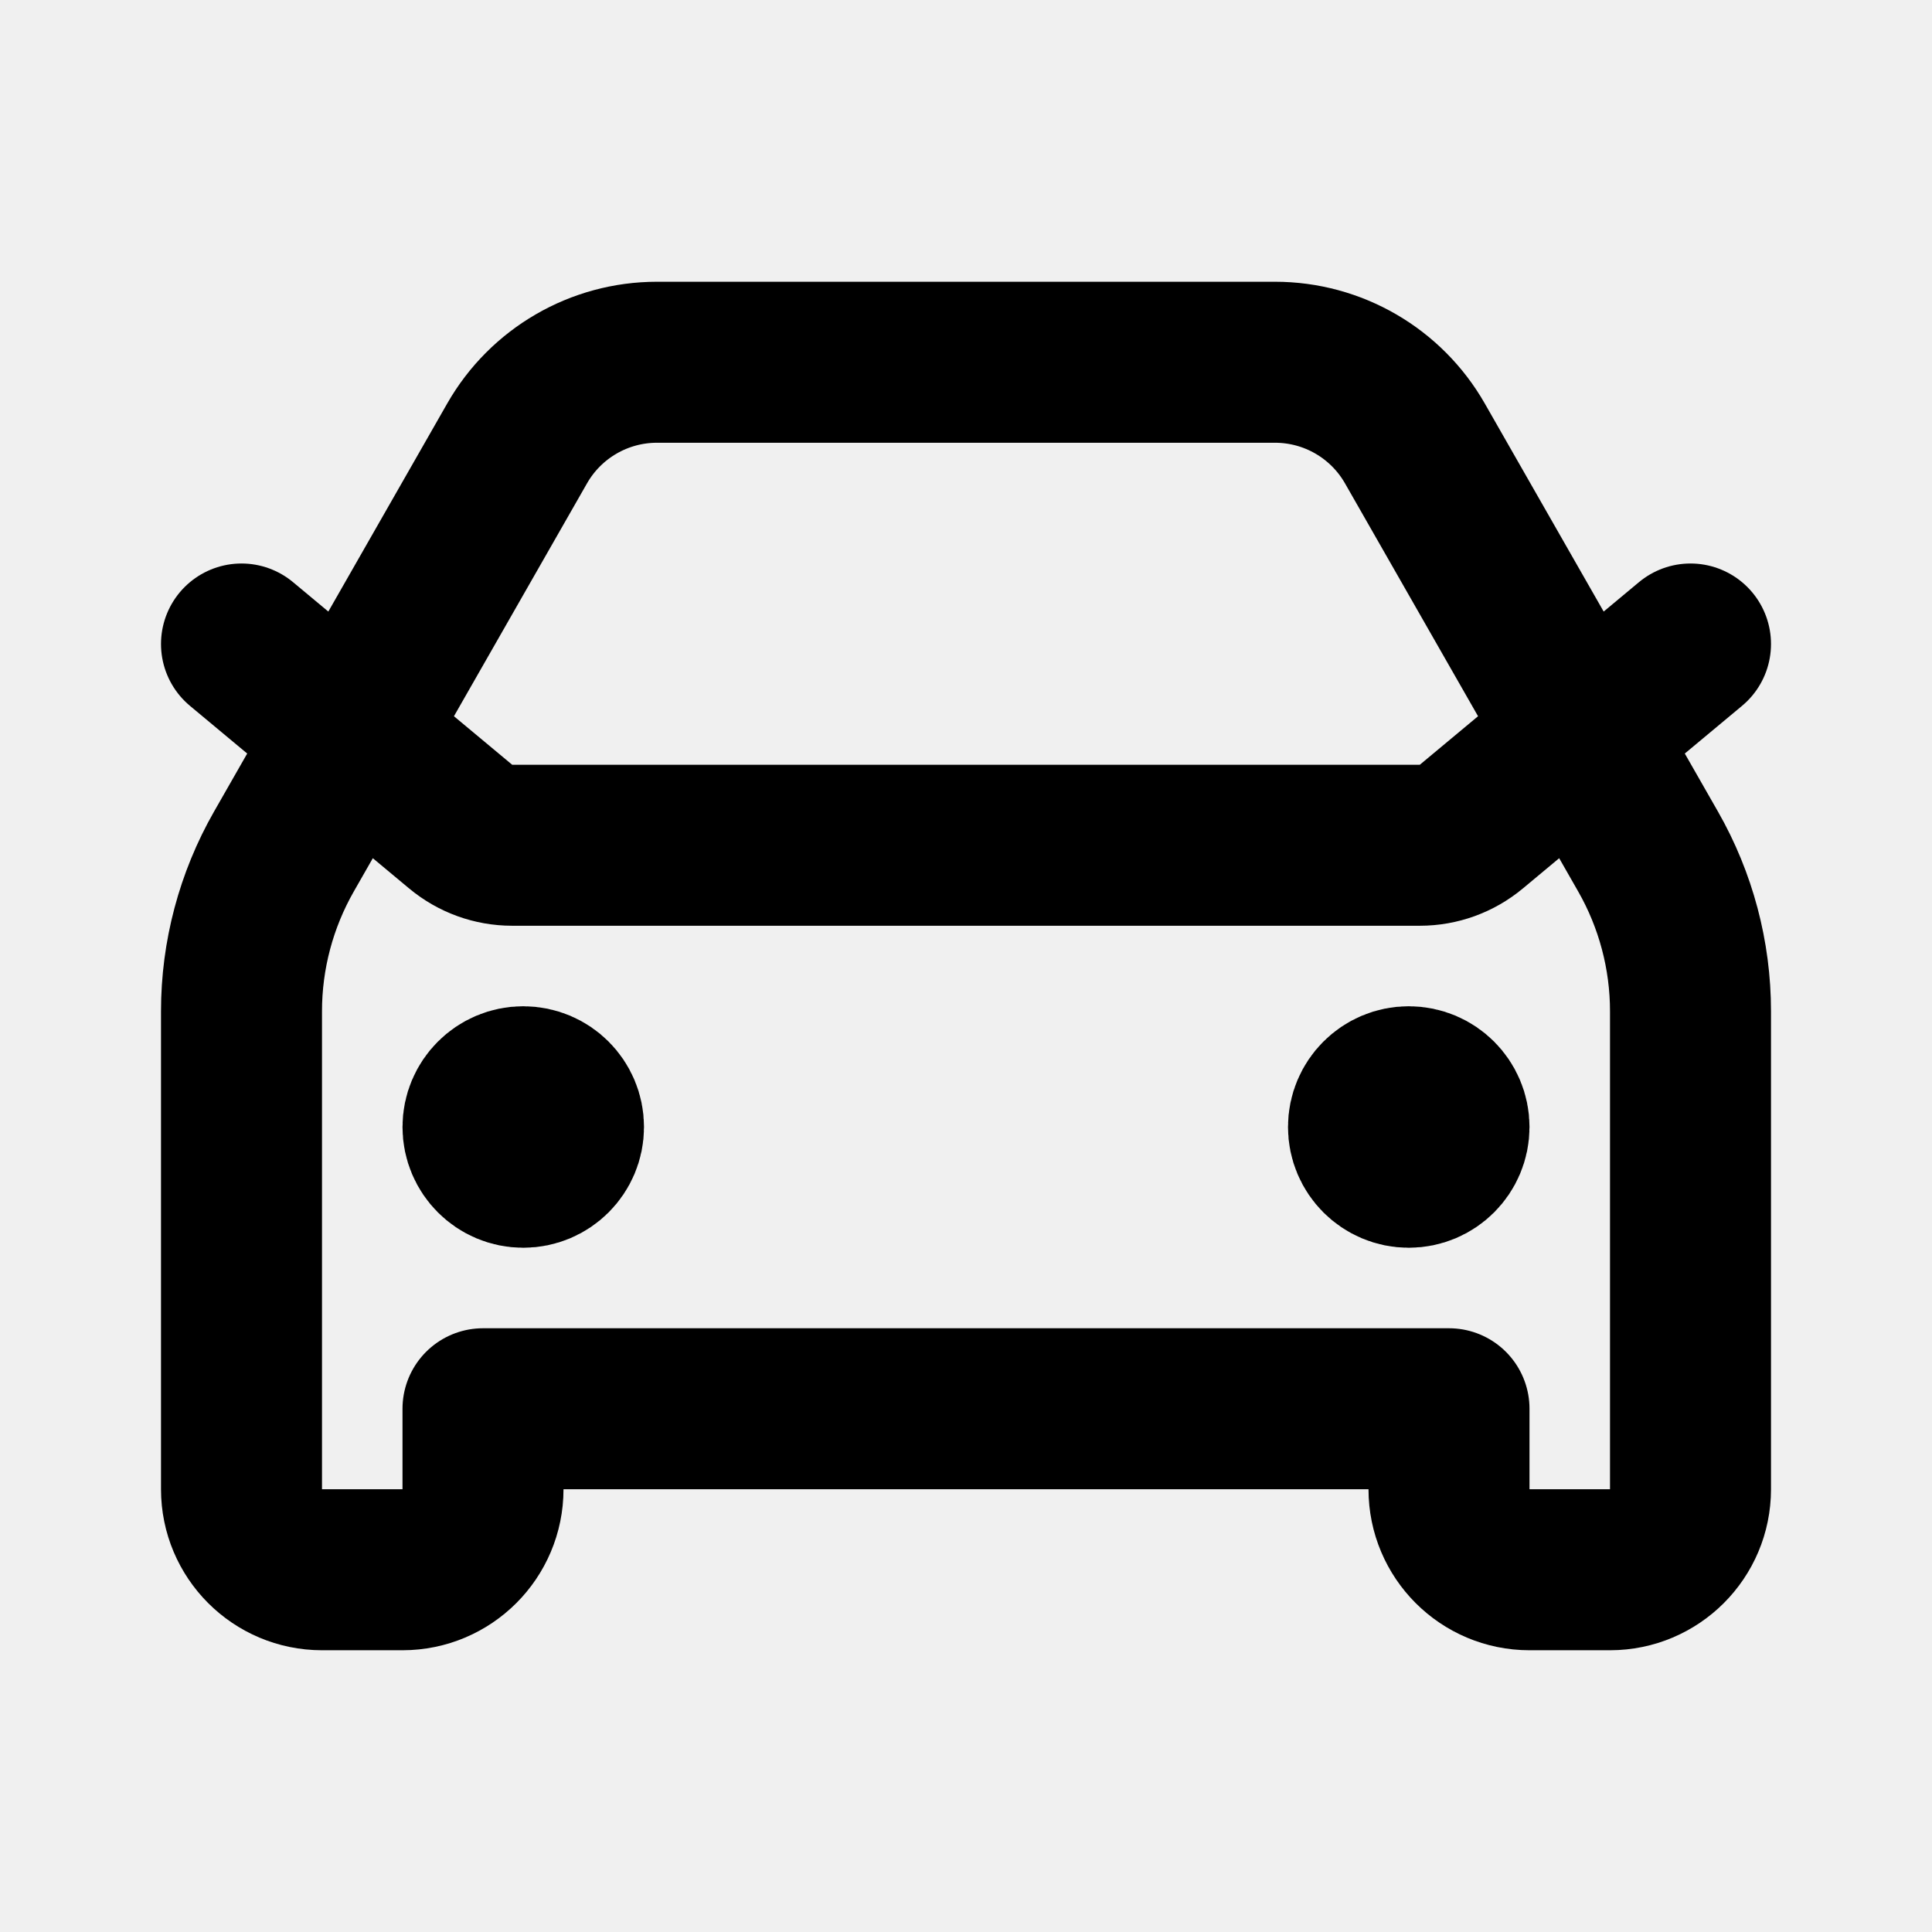
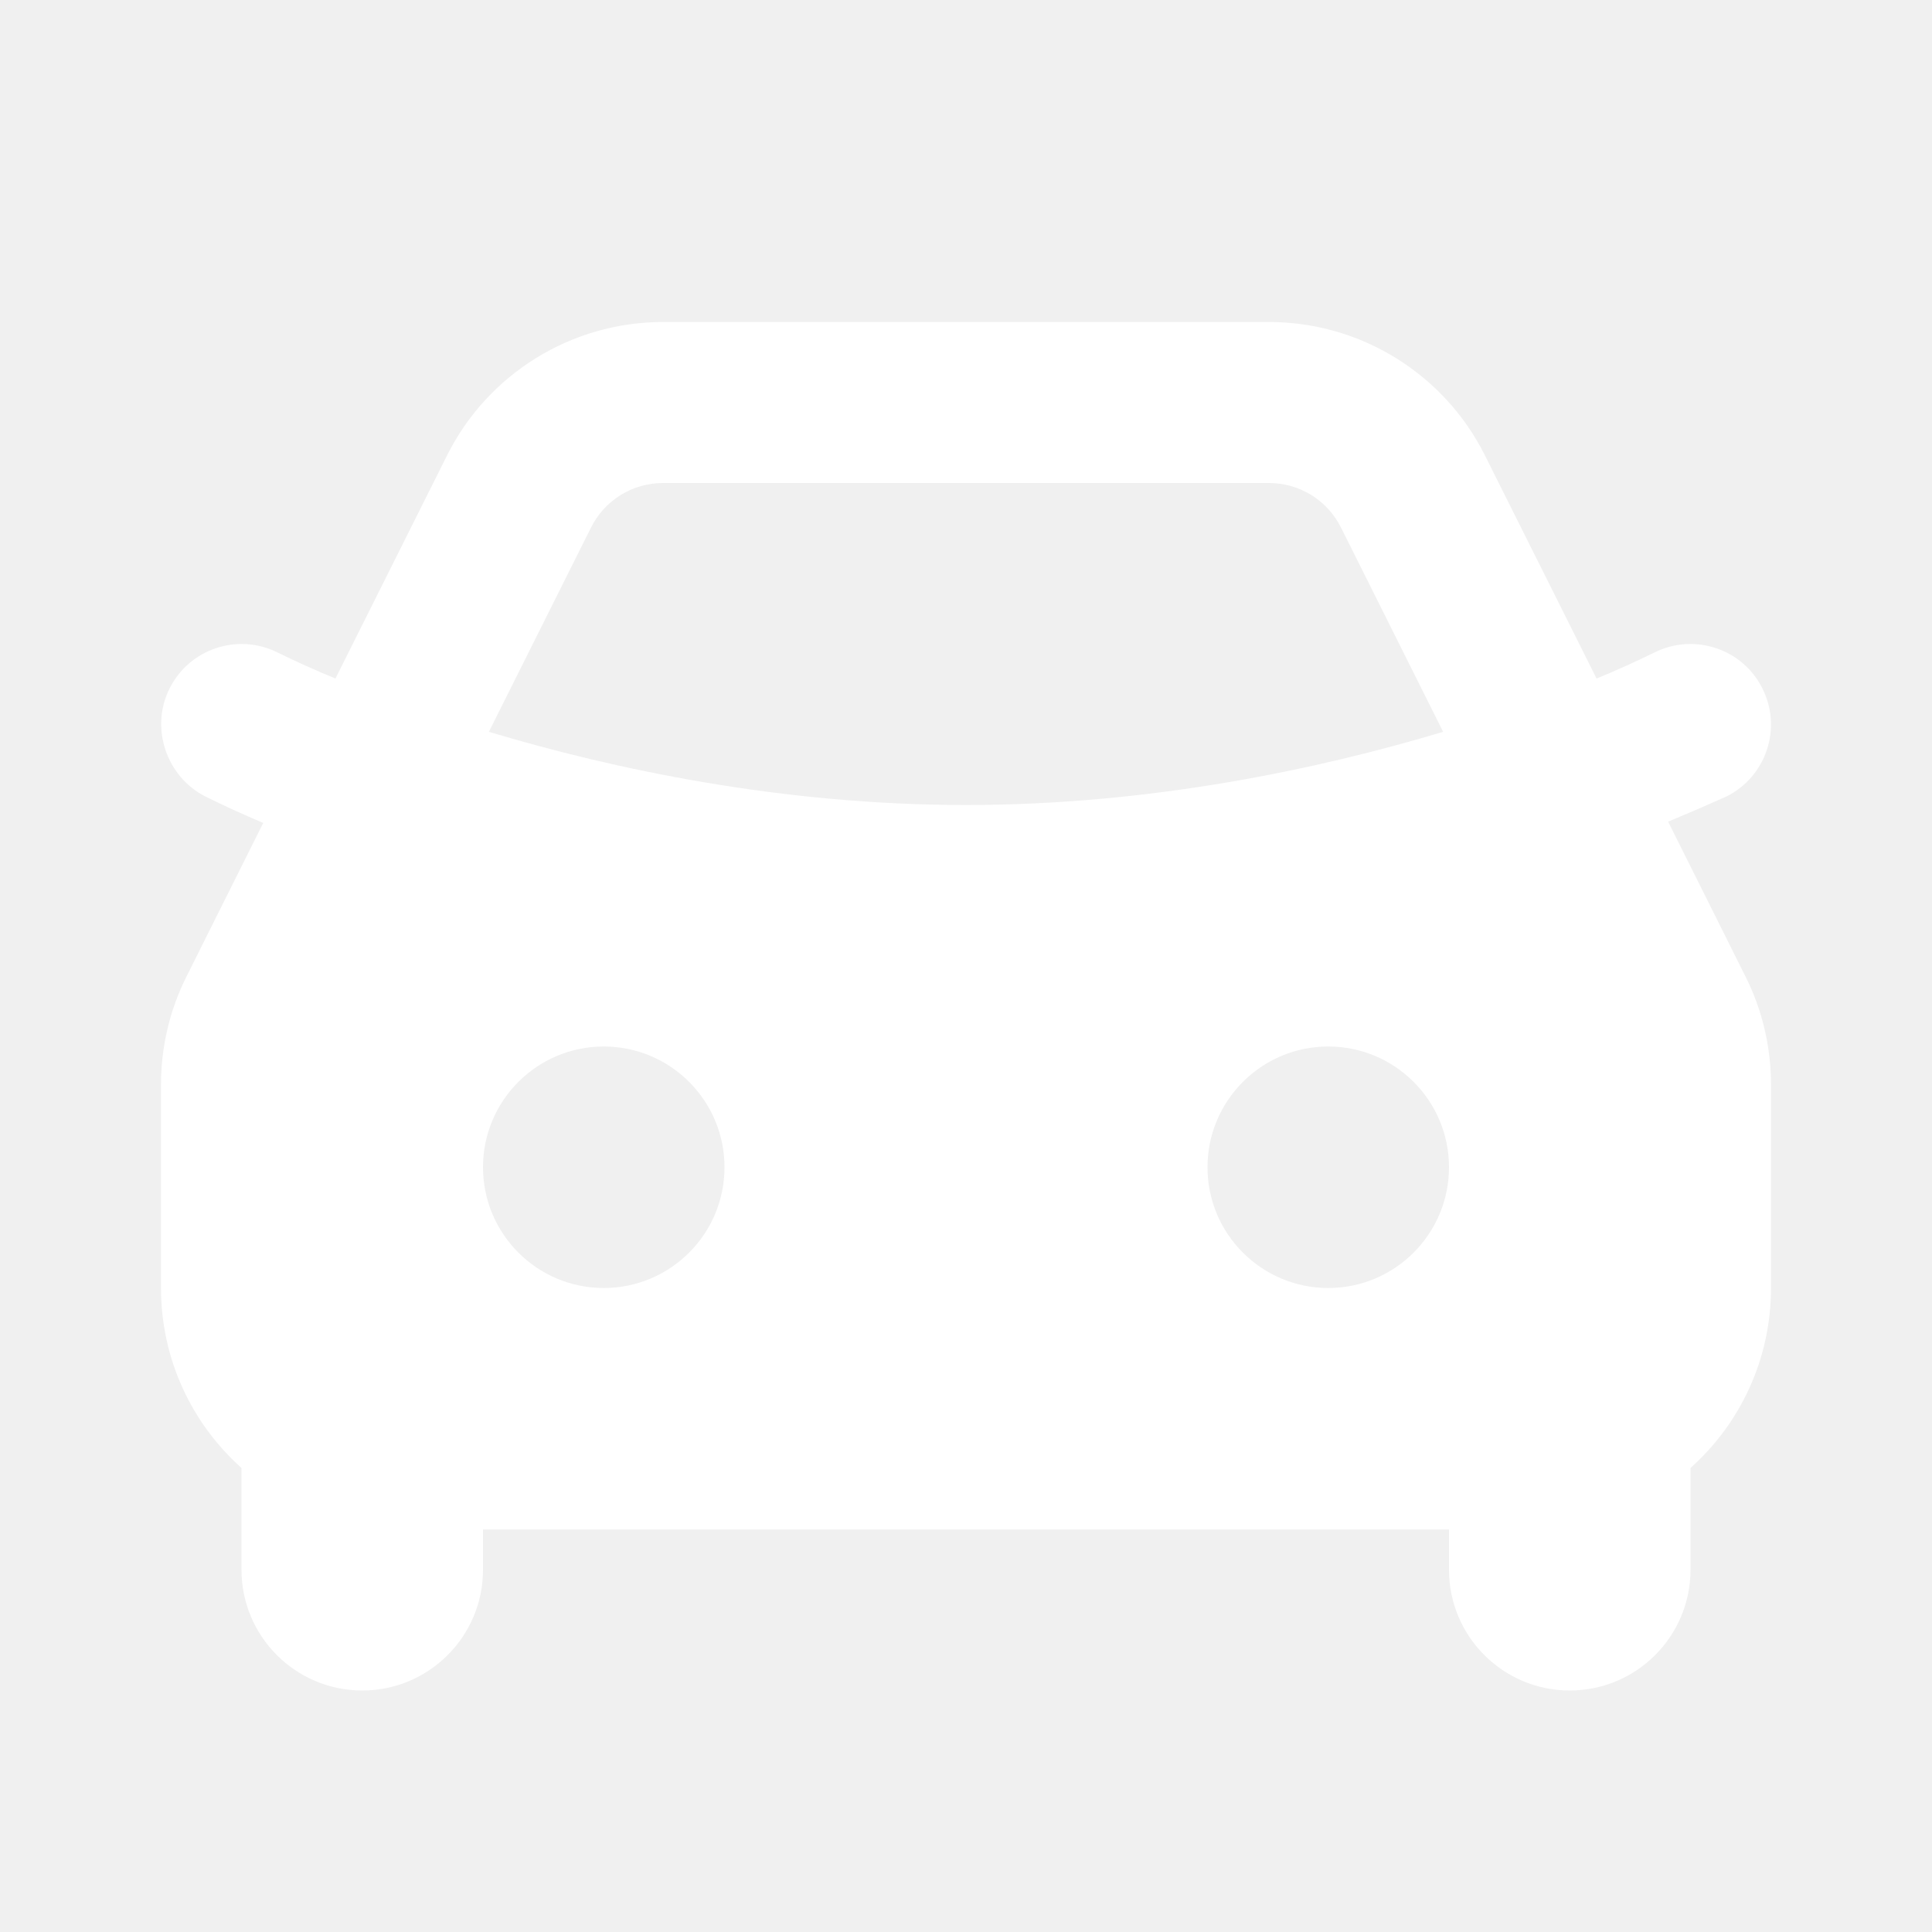
- <svg xmlns="http://www.w3.org/2000/svg" width="800px" height="800px" viewBox="0 0 24 24" fill="none">
-   <path d="M3 8L5.722 10.268C5.902 10.418 6.128 10.5 6.362 10.5H17.638C17.872 10.5 18.098 10.418 18.278 10.268L21 8M6.5 14H6.51M17.5 14H17.51M8.161 4.5H15.839C16.557 4.5 17.22 4.885 17.576 5.508L20.473 10.578C20.818 11.182 21 11.866 21 12.562V18.5C21 19.052 20.552 19.5 20 19.5H19C18.448 19.5 18 19.052 18 18.5V17.5H6V18.5C6 19.052 5.552 19.5 5 19.5H4C3.448 19.5 3 19.052 3 18.5V12.562C3 11.866 3.182 11.182 3.527 10.578L6.424 5.508C6.78 4.885 7.443 4.5 8.161 4.5ZM7 14C7 14.276 6.776 14.5 6.5 14.5C6.224 14.5 6 14.276 6 14C6 13.724 6.224 13.5 6.5 13.5C6.776 13.5 7 13.724 7 14ZM18 14C18 14.276 17.776 14.5 17.5 14.5C17.224 14.5 17 14.276 17 14C17 13.724 17.224 13.5 17.5 13.5C17.776 13.5 18 13.724 18 14Z" stroke="#000000" stroke-width="2" stroke-linecap="round" stroke-linejoin="round" />
+ <svg xmlns="http://www.w3.org/2000/svg" width="80px" height="80px" viewBox="0 0 24 24" version="1.1" fill="#000000">
+   <g id="SVGRepo_bgCarrier" stroke-width="0" />
+   <g id="SVGRepo_tracerCarrier" stroke-linecap="round" stroke-linejoin="round" />
+   <g id="SVGRepo_iconCarrier">
+     <g id="页面-1" stroke="none" stroke-width="1" fill="none" fill-rule="evenodd">
+       <g id="Transport" transform="translate(-288, -48)">
+         <g id="car_fill" transform="translate(288, 48)">
+           <path d="M24,0 L24,24 L0,24 L0,0 L24,0 Z M12.593,23.258 L12.582,23.26 L12.511,23.295 L12.492,23.299 L12.492,23.299 L12.477,23.295 L12.406,23.26 C12.396,23.256 12.387,23.259 12.382,23.265 L12.378,23.276 L12.361,23.703 L12.366,23.723 L12.377,23.736 L12.48,23.81 L12.495,23.814 L12.495,23.814 L12.507,23.81 L12.611,23.736 L12.623,23.72 L12.623,23.72 L12.627,23.703 L12.61,23.276 C12.608,23.266 12.601,23.259 12.593,23.258 L12.593,23.258 Z M12.858,23.145 L12.845,23.147 L12.66,23.24 L12.65,23.25 L12.65,23.25 L12.647,23.261 L12.665,23.691 L12.67,23.703 L12.67,23.703 L12.678,23.71 L12.879,23.803 C12.891,23.807 12.902,23.803 12.908,23.795 L12.912,23.781 L12.878,23.167 C12.875,23.155 12.867,23.147 12.858,23.145 L12.858,23.145 Z M12.143,23.147 C12.133,23.142 12.122,23.145 12.116,23.153 L12.11,23.167 L12.076,23.781 C12.075,23.793 12.083,23.802 12.093,23.805 L12.108,23.803 L12.309,23.71 L12.319,23.702 L12.319,23.702 L12.323,23.691 L12.34,23.261 L12.337,23.249 L12.337,23.249 L12.328,23.24 L12.143,23.147 Z" id="MingCute" fill-rule="nonzero"> </path>
+           <path d="M5.553,5.658 C6.061,4.642 7.1,4 8.236,4 L15.764,4 C16.9,4 17.939,4.642 18.447,5.658 L19.833,8.429 C20.077,8.329 20.317,8.221 20.553,8.105 C21.047,7.859 21.648,8.059 21.894,8.553 C22.141,9.047 21.941,9.647 21.447,9.894 C21.206,10.002 20.965,10.106 20.722,10.207 L21.683,12.13 C21.892,12.547 22,13.006 22,13.472 L22,16 C22,16.889 21.614,17.687 21,18.236 L21,19.5 C21,20.328 20.328,21 19.5,21 C18.672,21 18,20.328 18,19.5 L18,19 L6,19 L6,19.5 C6,20.328 5.328,21 4.5,21 C3.672,21 3,20.328 3,19.5 L3,18.236 C2.386,17.687 2,16.889 2,16 L2,13.472 C2,13.006 2.108,12.547 2.317,12.13 L3.27,10.223 C3.029,10.121 2.79,10.012 2.555,9.896 C2.067,9.652 1.861,9.042 2.106,8.553 C2.353,8.059 2.953,7.859 3.447,8.105 C3.683,8.222 3.924,8.329 4.167,8.429 L5.553,5.658 Z M9,14.5 C9,15.328 8.328,16 7.5,16 C6.672,16 6,15.328 6,14.5 C6,13.672 6.672,13 7.5,13 C8.328,13 9,13.672 9,14.5 Z M16.5,16 C17.328,16 18,15.328 18,14.5 C18,13.672 17.328,13 16.5,13 C15.672,13 15,13.672 15,14.5 C15,15.328 15.672,16 16.5,16 Z M7.342,6.553 C7.511,6.214 7.857,6 8.236,6 L15.764,6 C16.143,6 16.489,6.214 16.658,6.553 L17.927,9.091 C16.38,9.555 14.295,10 12,10 C9.705,10 7.62,9.555 6.073,9.091 L7.342,6.553 Z" id="形状" fill="#ffffff"> </path>
+         </g>
+       </g>
+     </g>
+   </g>
</svg>
